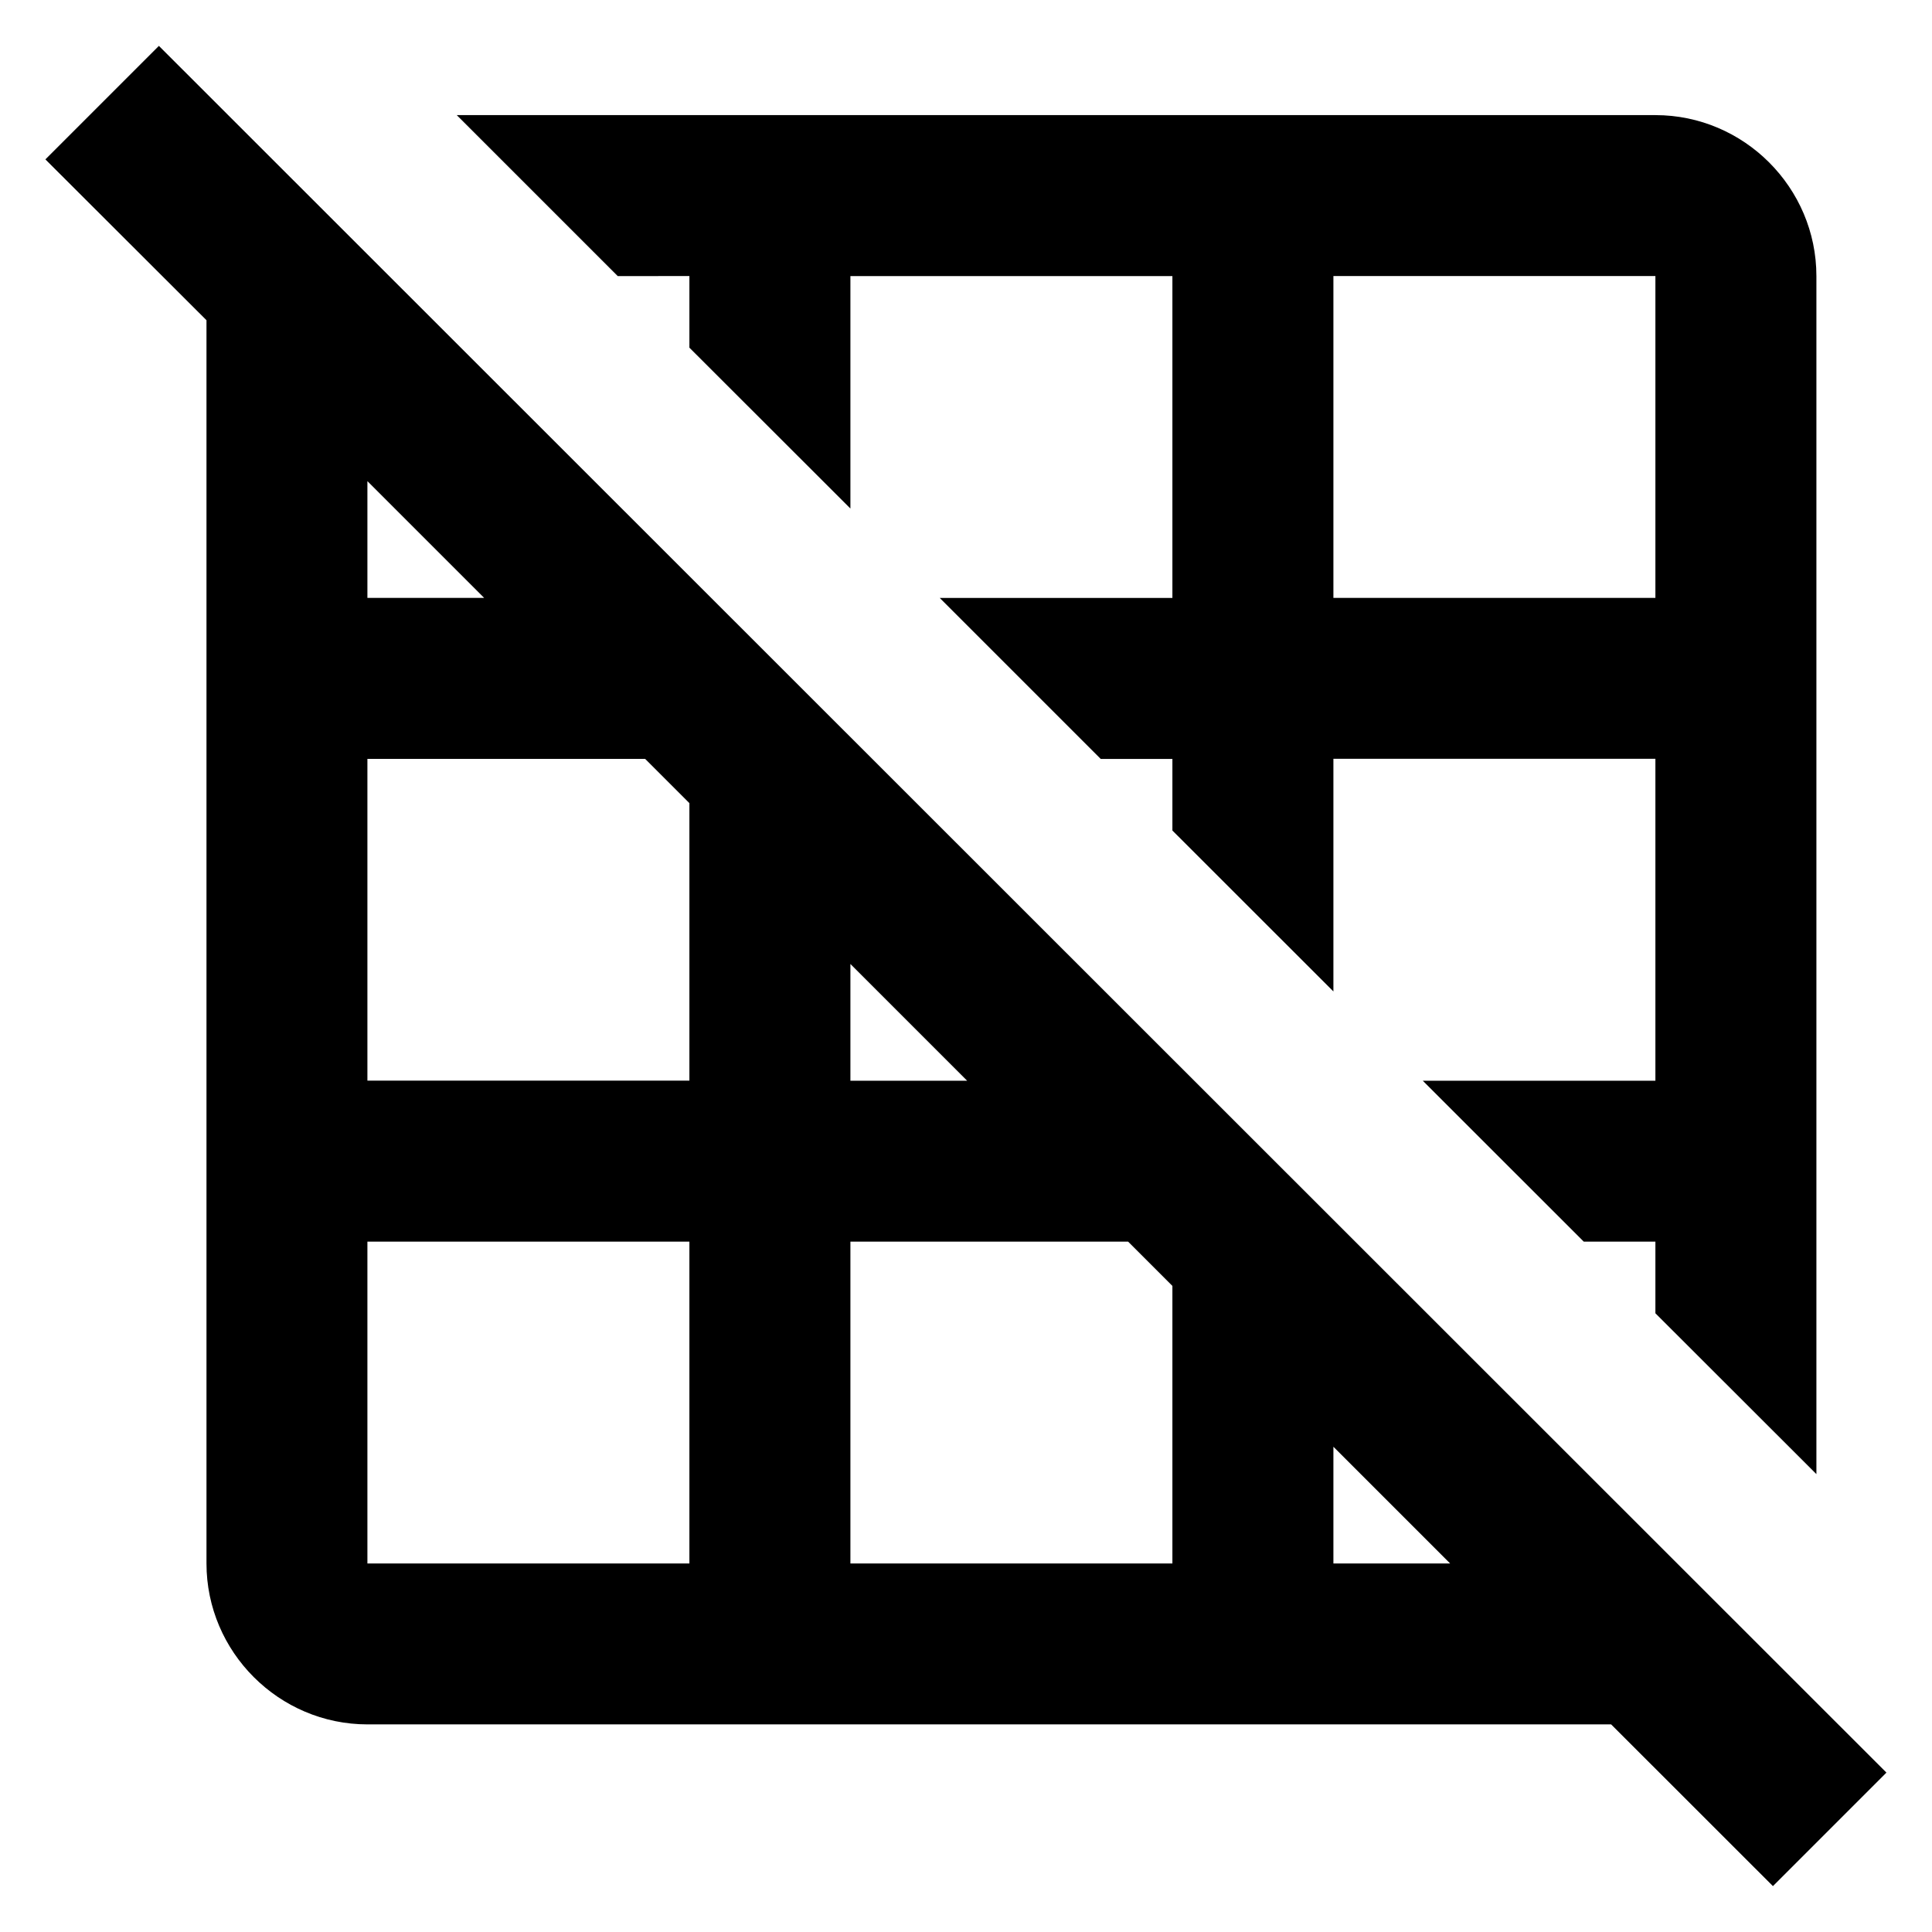
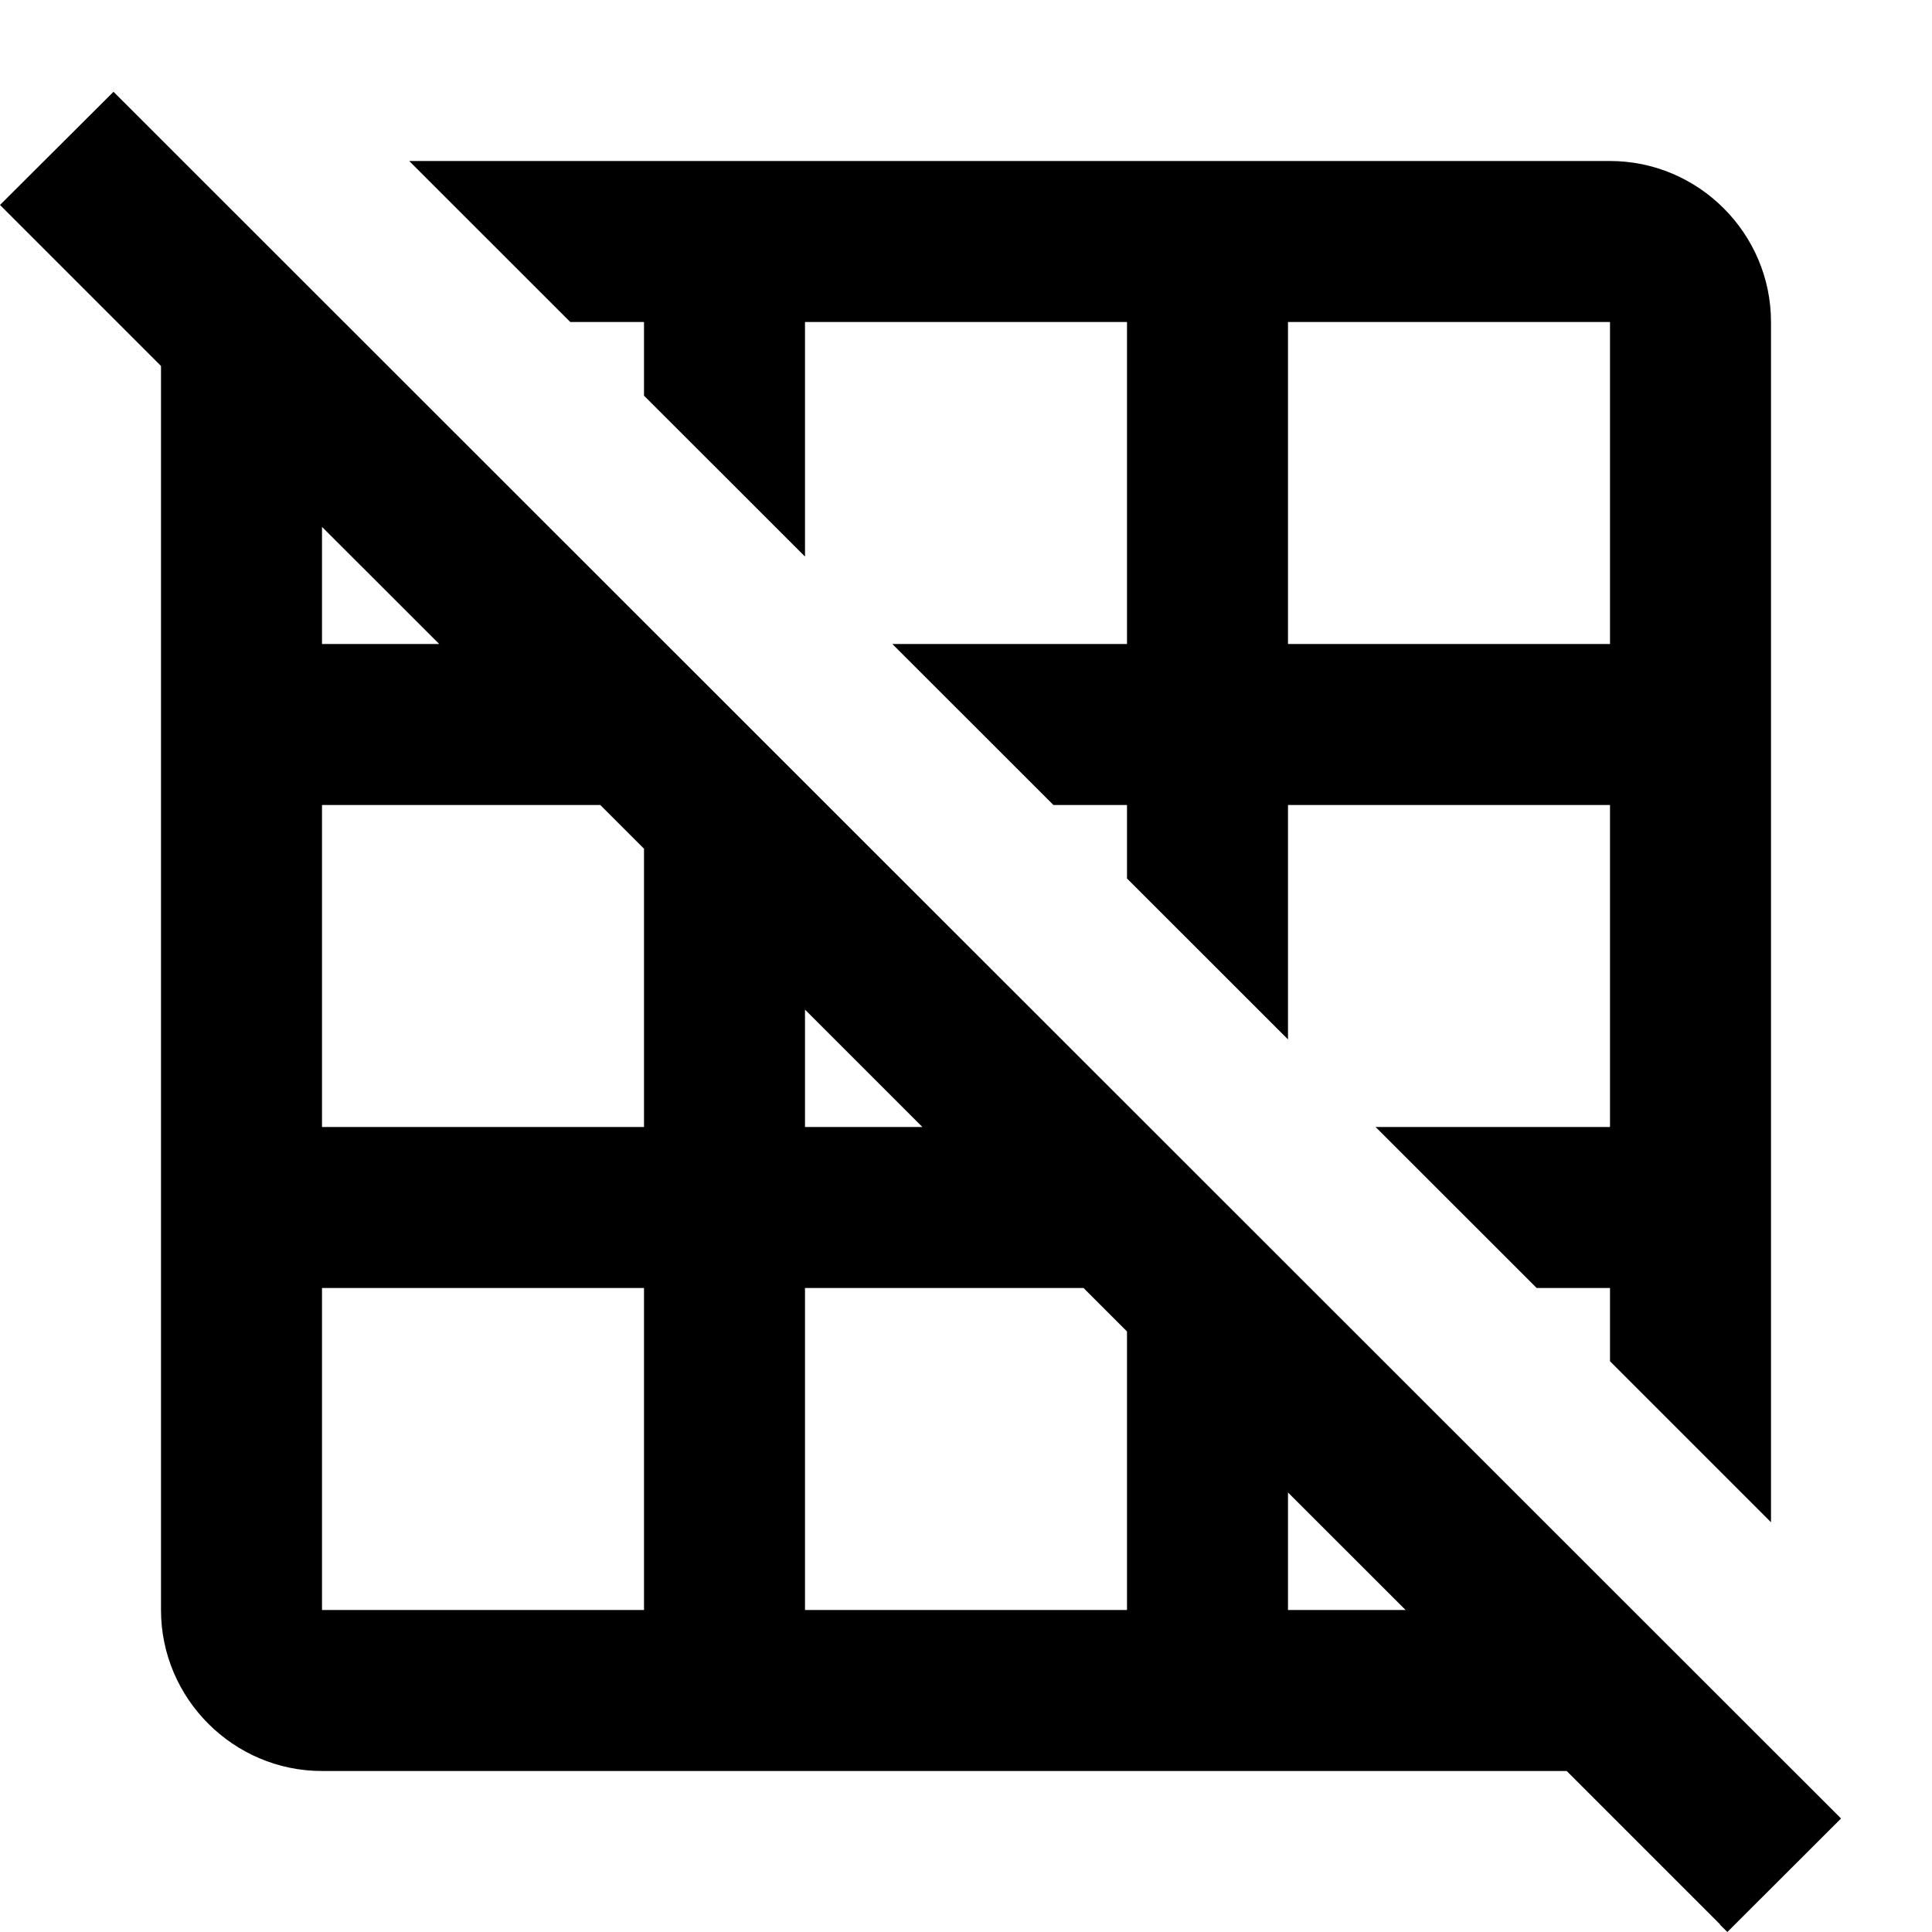
<svg xmlns="http://www.w3.org/2000/svg" width="24" height="24" viewBox="0 0 24 24">
-   <path fill-rule="evenodd" clip-rule="evenodd" d="M.564 1.98 1.974.57l21.46 21.45-1.41 1.41-2.01-2.009H4.565c-1.1 0-2-.9-2-1.999V3.978zm8 1.449v.89l2 1.998V3.43h4v3.998h-2.89l2 2h.89v.889l2 1.999V9.426h4v3.999h-2.89l2 1.999h.89v.89l2 1.998V3.43c0-1.1-.9-2-2-2H5.674l2 2zm8 0h4v3.998h-4zm-6 8.546 1.45 1.45h-1.45zm-4.55-4.548-1.45-1.45v1.45zm2.55 11.995h-4v-3.998h4zm-4-5.998h4V9.977l-.55-.55h-3.45zm10 5.998h-4v-3.998h3.45l.55.55zm2-1.45v1.45h1.45z" />
+   <path fill-rule="evenodd" clip-rule="evenodd" d="M20 2c1.1 0 2 .9 2 2v14.91l-2-2V16h-.911l-2.001-2H20v-4h-4v2.912l-2-1.999V10h-.914l-2.001-2H14V4h-4v2.914L8 4.915V4h-.916L5.083 2zm-4 6h4V4h-4zM22.87 22.59 21.458 24l-.093-.092.003-.002L19.462 22H4c-1.1 0-2-.9-2-2V4.546l-2-2L1.41 1.14zM4 14h4v-3.457L7.457 10H4zm0 6h4v-4H4zM4 8V6.545L5.456 8zm10 12h-4v-4h3.46l.54.54zm-4-6v-1.458L11.458 14zm6 6v-1.46L17.461 20z" />
</svg>
